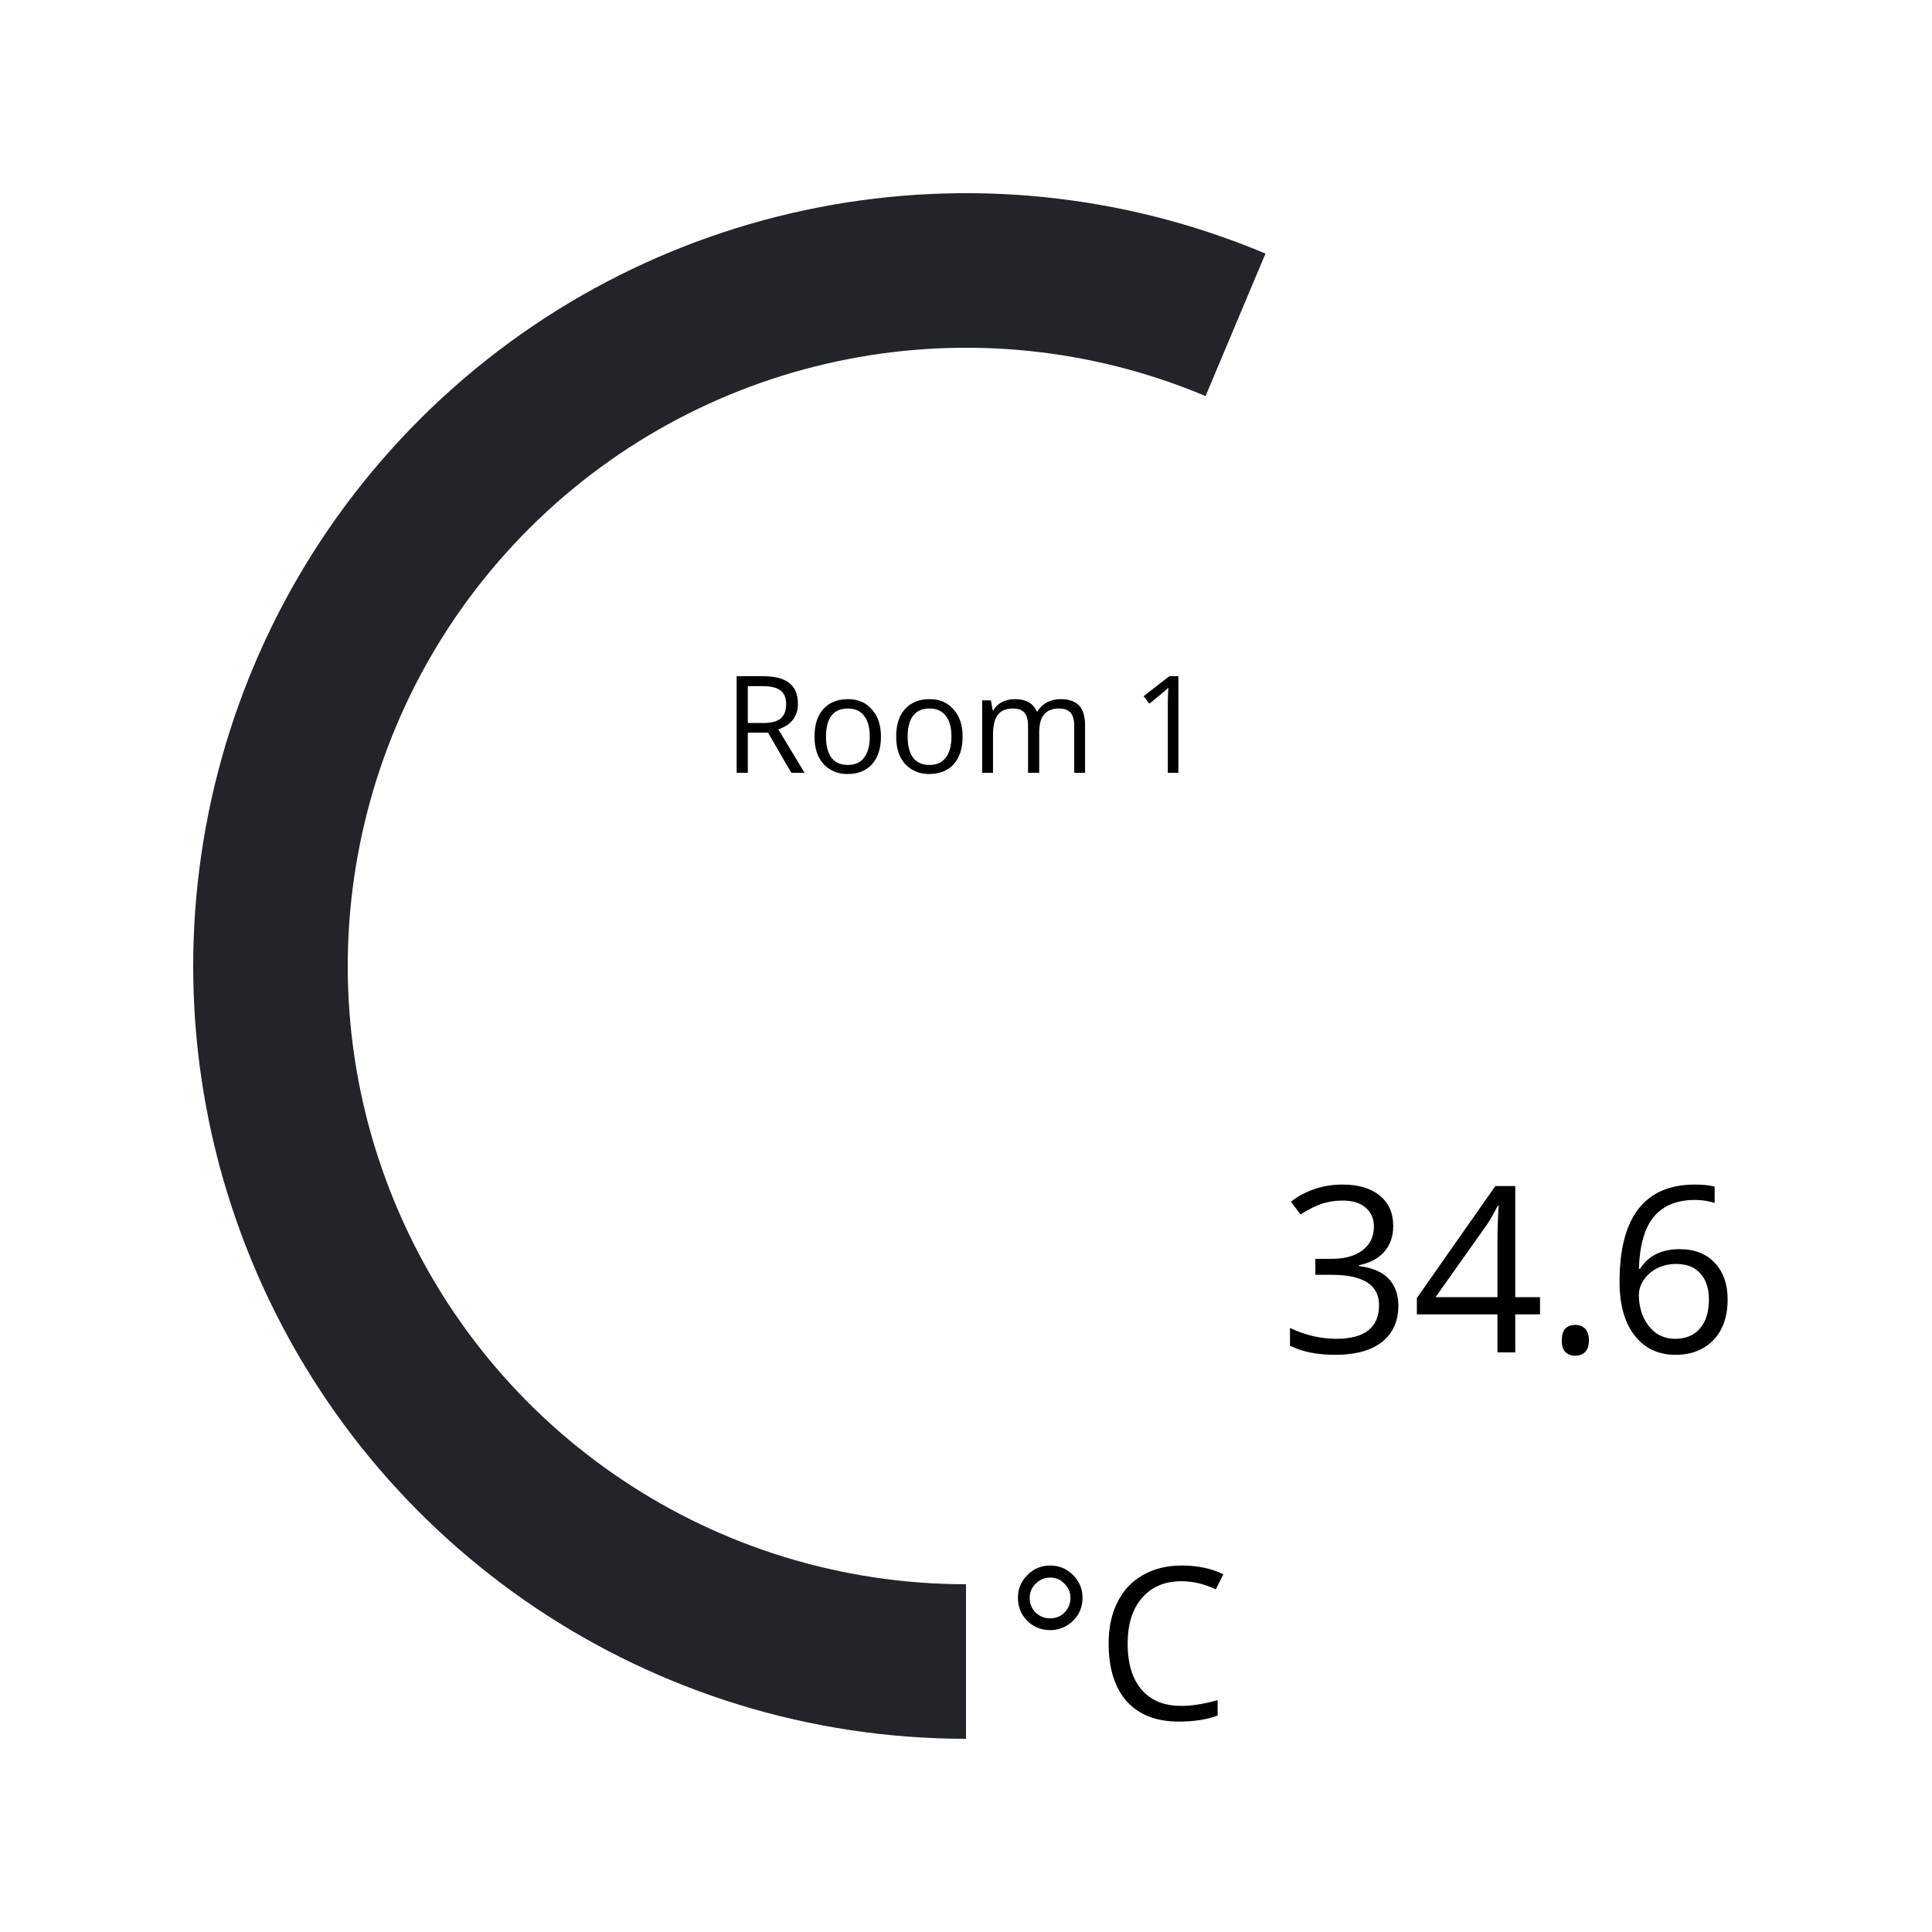
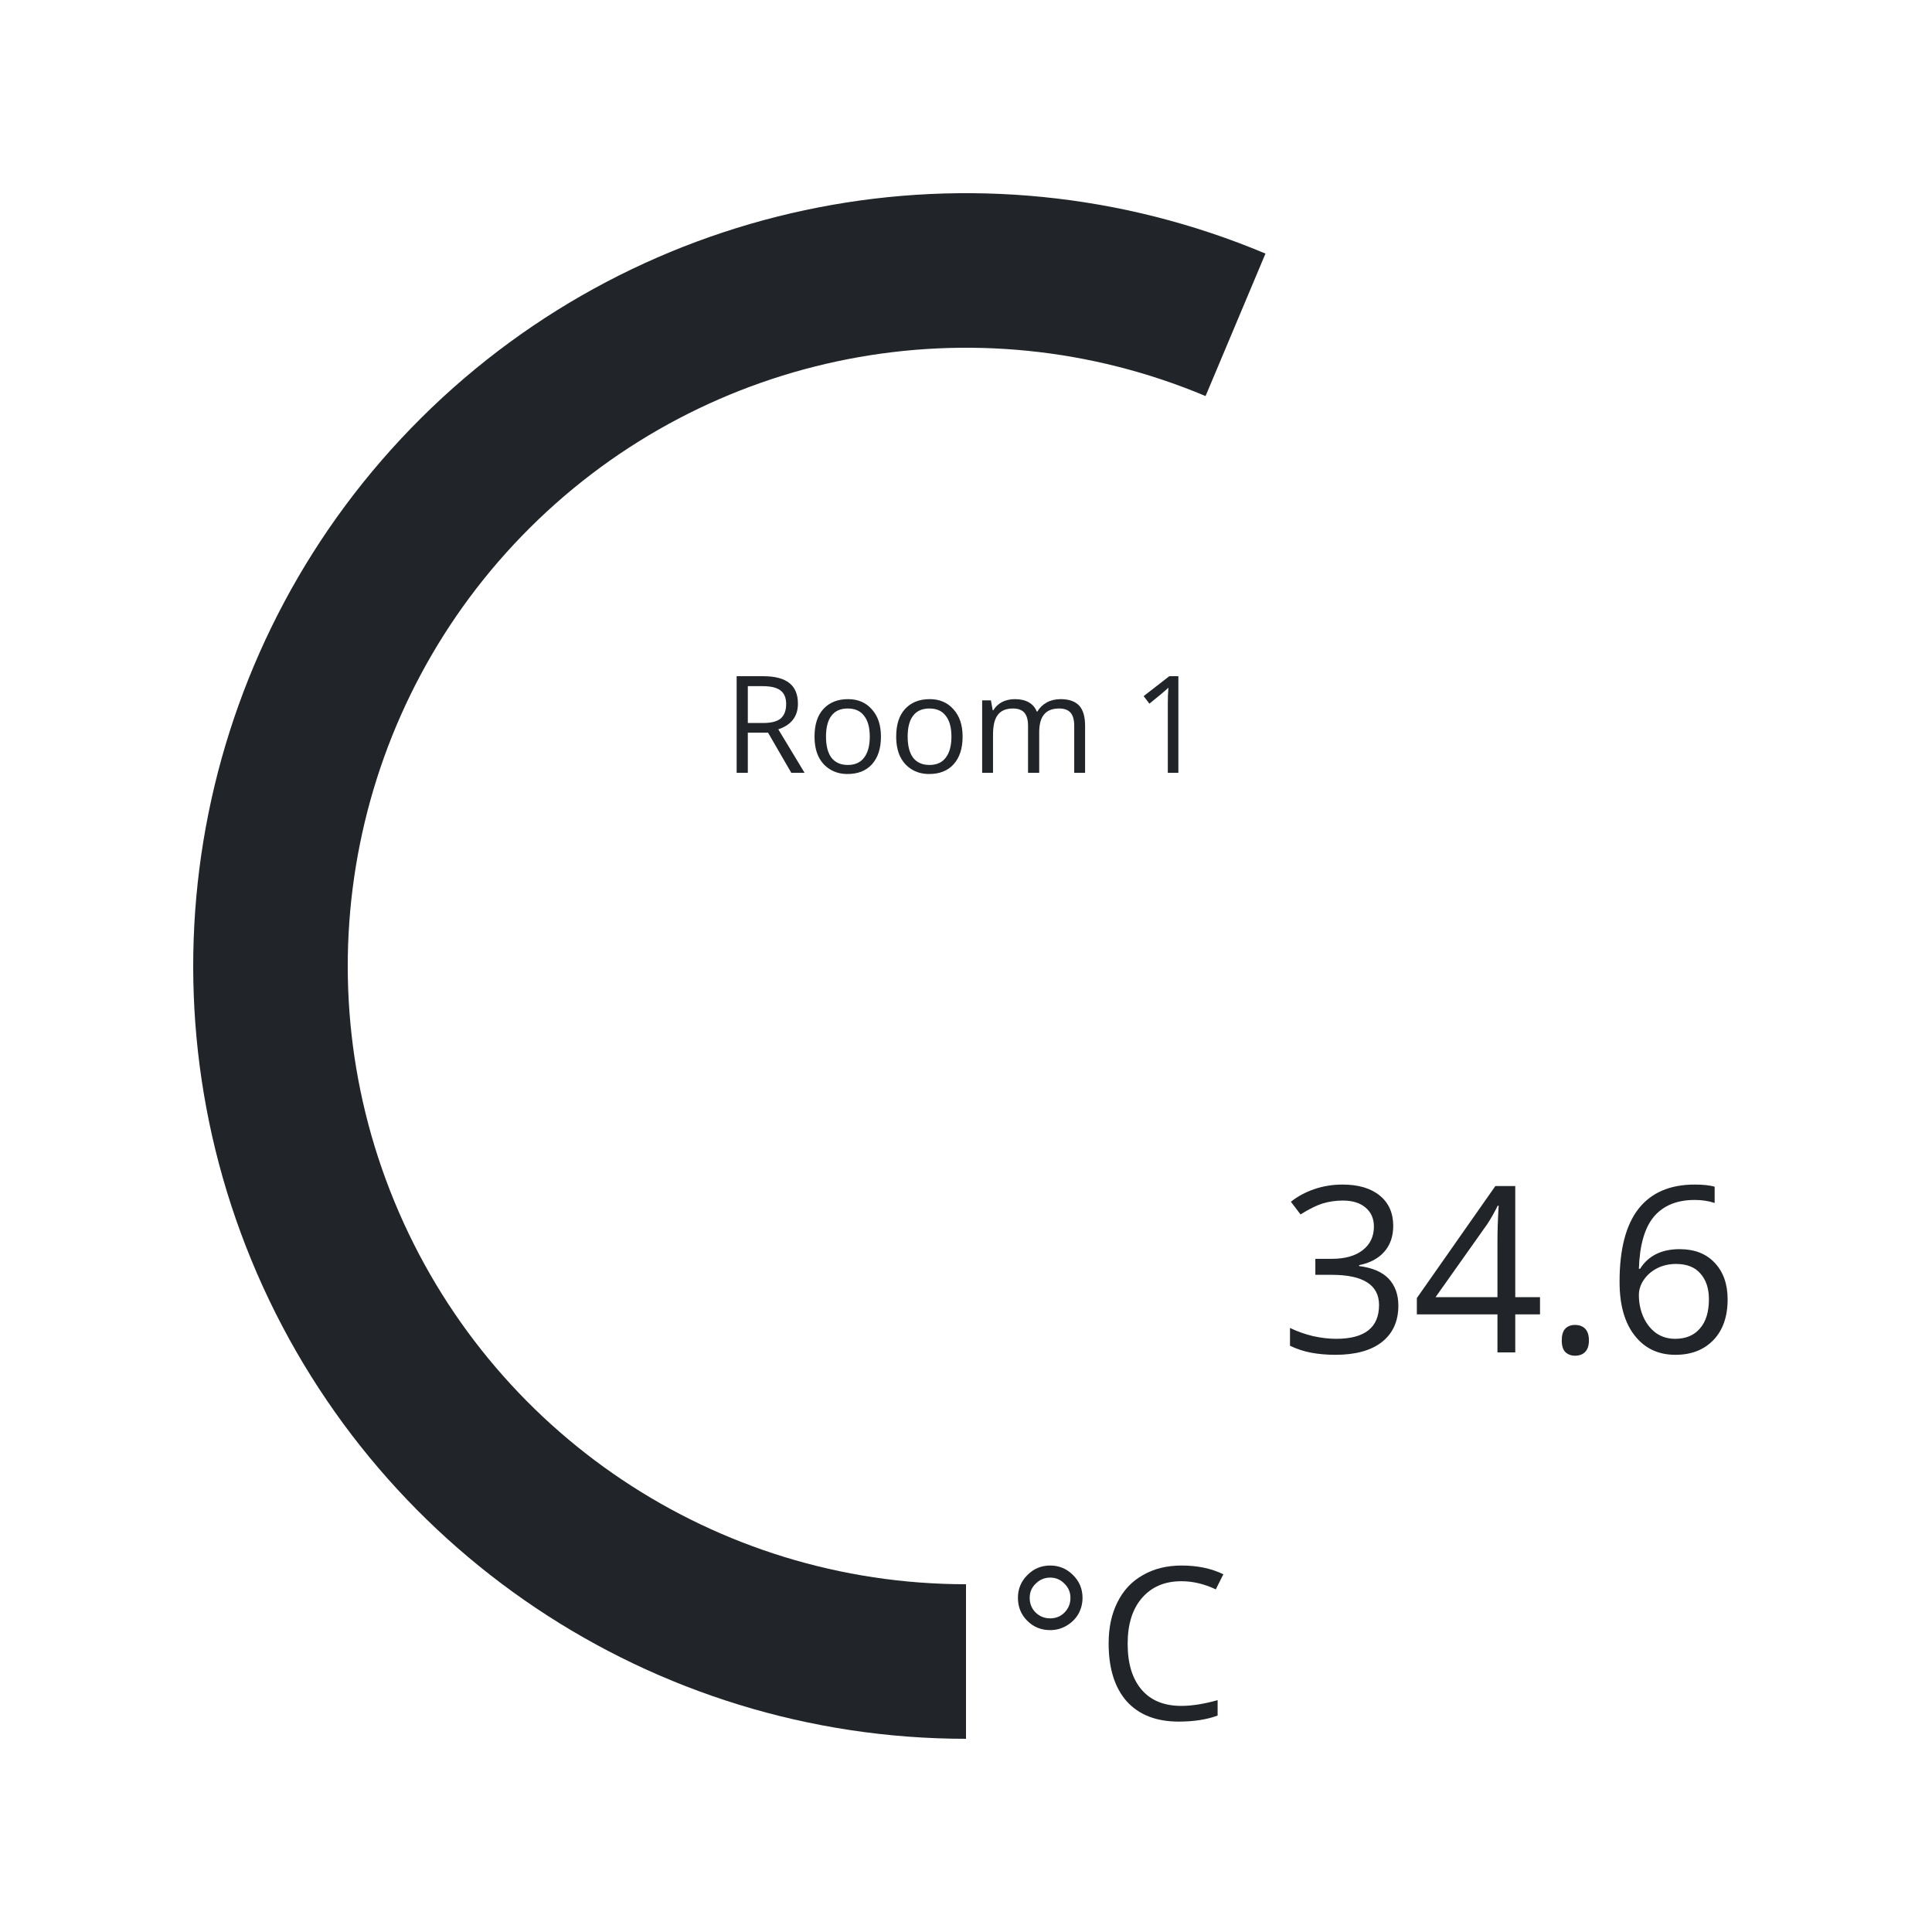
<svg xmlns="http://www.w3.org/2000/svg" viewBox="-50 -50 100 100" style="user-select:none">
  <rect x="-50" y="-50" width="100" height="100" stroke="none" fill="none" />
  <g font-family="Open Sans, sans-serif">
-     <text text-anchor="middle" x="0" y="-10" fill="currentColor" font-size="7px">Room 1</text>
-     <text text-anchor="start" x="2" y="39" fill="currentColor" font-size="11px">°C</text>
-     <text text-anchor="end" x="40" y="20" fill="currentColor" font-size="1rem">34.6</text>
+     <text text-anchor="middle" x="0" y="-10" fill="#212529" font-size="7px">Room 1</text>
+     <text text-anchor="start" x="2" y="39" fill="#212529" font-size="11px">°C</text>
+     <text text-anchor="end" x="40" y="20" fill="#212529" font-size="1rem">34.6</text>
  </g>
  <path fill="#212529" opacity="1" d="M 1.959434878635765e-15,32 A 32 32 202.8 1 1 12.4 -29.5 L 15.501,-36.875 A 40 40 202.8 1 0 2.4492935982947065e-15 40 L 1.959434878635765e-15,32 Z" />
</svg>
